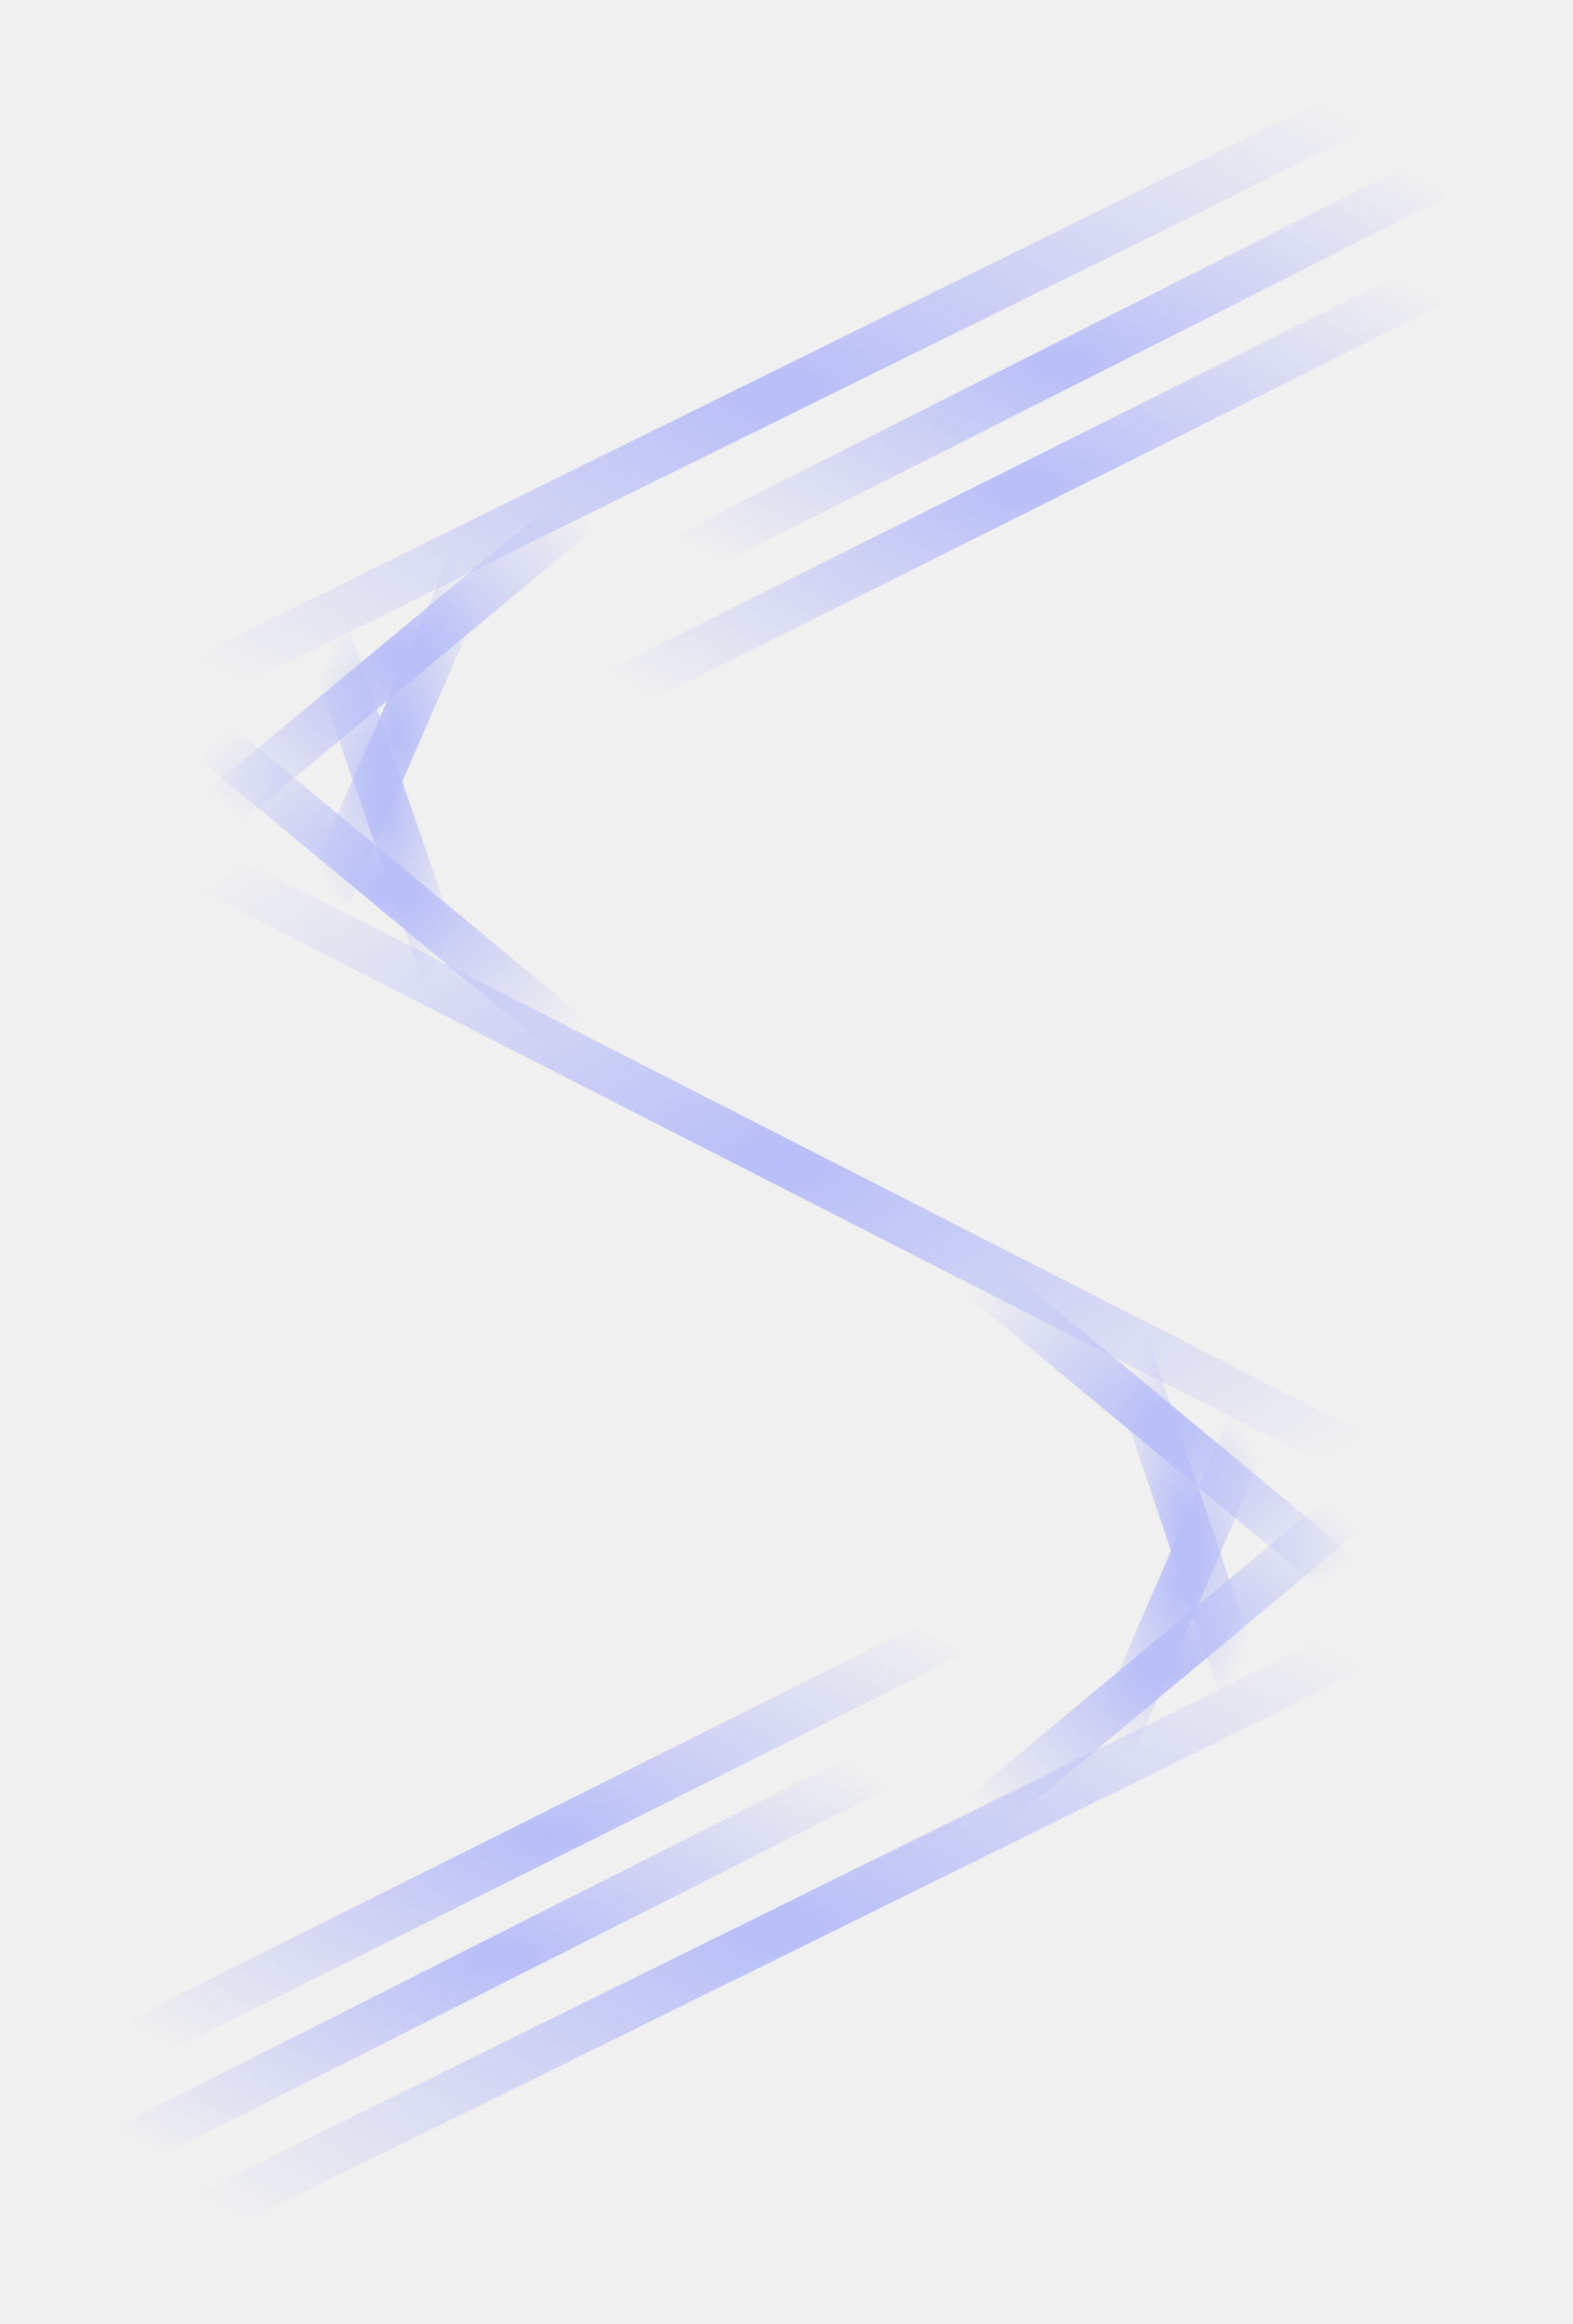
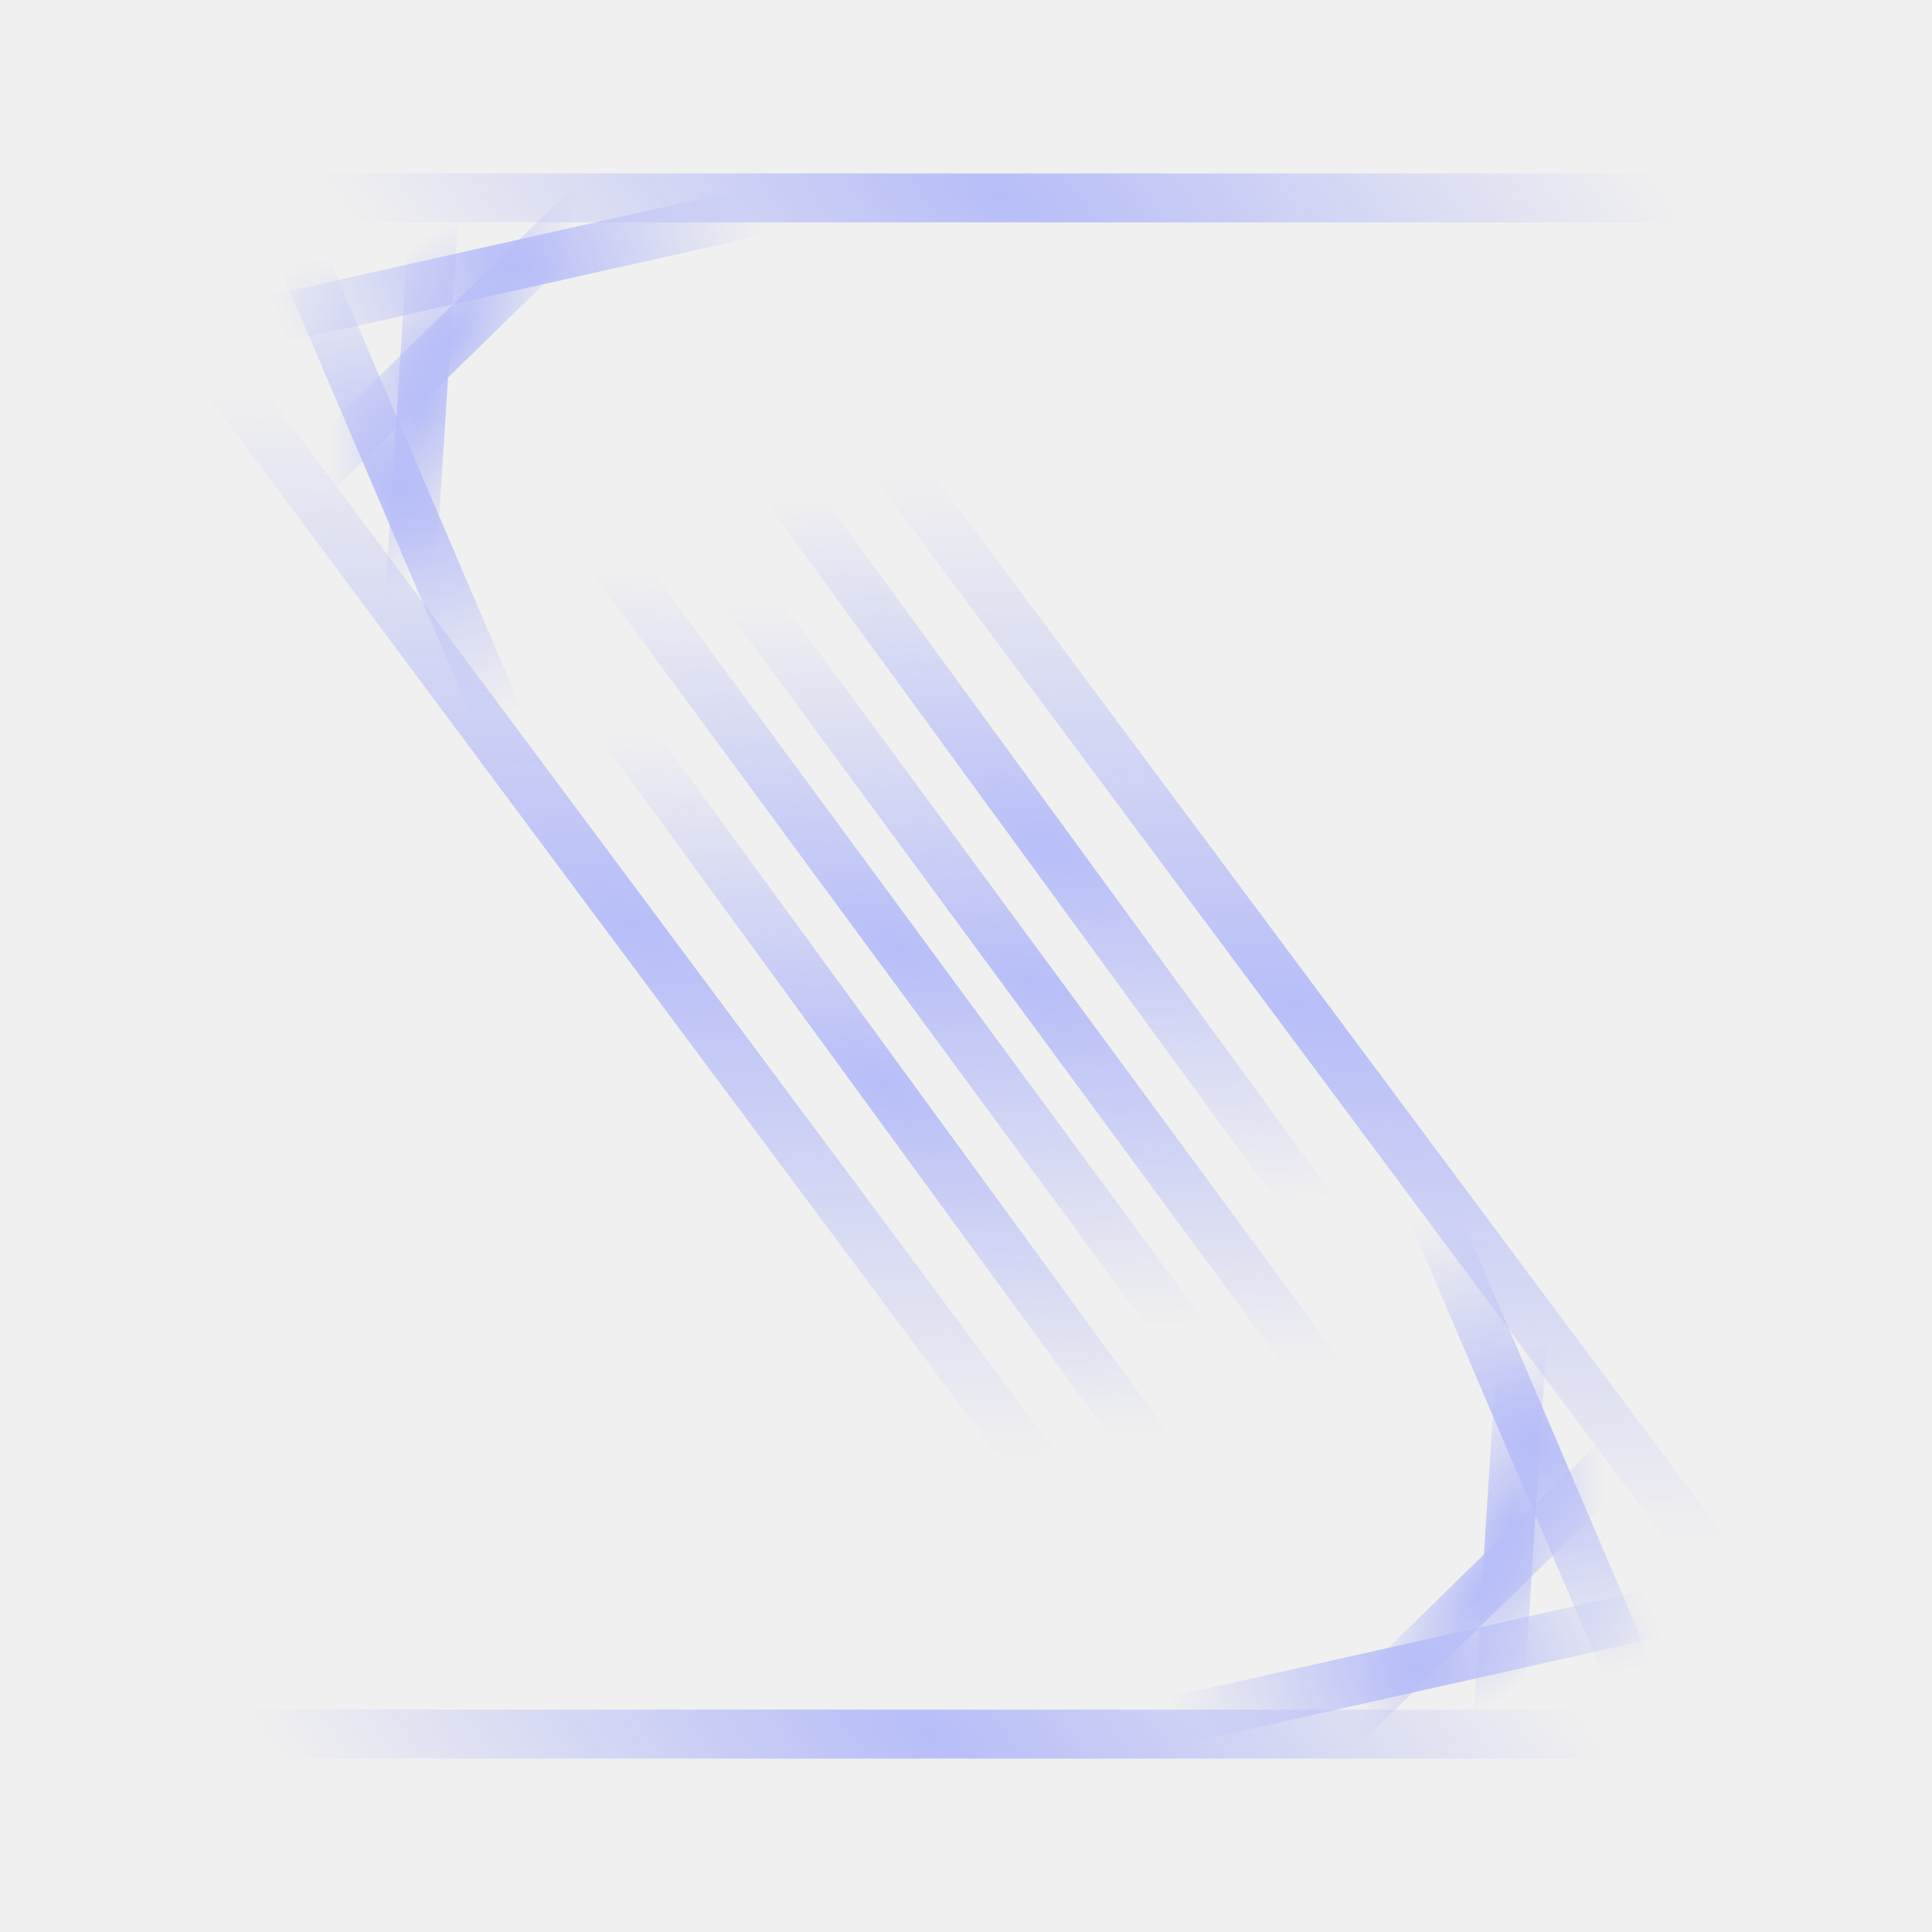
- <svg xmlns="http://www.w3.org/2000/svg" xmlns:xlink="http://www.w3.org/1999/xlink" width="27.053mm" height="39.979mm" viewBox="0 0 27.053 39.979" version="1.1" id="svg2740">
+ <svg xmlns="http://www.w3.org/2000/svg" xmlns:xlink="http://www.w3.org/1999/xlink" width="100mm" height="100mm" viewBox="0 0 100 100" version="1.1" id="svg2740">
  <defs id="defs2737">
-     <linearGradient id="linearGradient35302">
-       <stop style="stop-color:#b7bdf8;stop-opacity:1;" offset="0" id="stop35298" />
-       <stop style="stop-color:#b7bdf8;stop-opacity:0;" offset="1" id="stop35300" />
+     <linearGradient id="linearGradient2020">
+       <stop style="stop-color:#b7bdf8;stop-opacity:1;" offset="0" id="stop2016" />
+       <stop style="stop-color:#b7bdf8;stop-opacity:0;" offset="1" id="stop2018" />
    </linearGradient>
    <linearGradient id="linearGradient1955">
-       <stop style="stop-color:#1b006a;stop-opacity:1;" offset="0" id="stop1953" />
+       <stop style="stop-color:#ffffff;stop-opacity:1;" offset="0" id="stop1953" />
    </linearGradient>
-     <radialGradient xlink:href="#linearGradient35302" id="radialGradient35304" cx="100.373" cy="77.502" fx="100.373" fy="77.502" r="8.783" gradientTransform="matrix(1,0,0,0.5274527,0,36.62351)" gradientUnits="userSpaceOnUse" />
-     <radialGradient xlink:href="#linearGradient35302" id="radialGradient35306" cx="99.736" cy="79.6" fx="99.736" fy="79.6" r="9.544" gradientTransform="matrix(1,0,0,0.5208797,0,38.1379)" gradientUnits="userSpaceOnUse" />
-     <radialGradient xlink:href="#linearGradient35302" id="radialGradient35308" cx="90.748" cy="104.888" fx="90.748" fy="104.888" r="8.783" gradientTransform="matrix(1,0,0,0.5274529,0,49.56434)" gradientUnits="userSpaceOnUse" />
-     <radialGradient xlink:href="#linearGradient35302" id="radialGradient35310" cx="91.506" cy="102.81" fx="91.506" fy="102.81" r="9.544" gradientTransform="matrix(1,0,0,0.5208794,0,49.25834)" gradientUnits="userSpaceOnUse" />
-     <radialGradient xlink:href="#linearGradient35302" id="radialGradient35312" cx="102.409" cy="98.497" fx="102.409" fy="98.497" r="1.726" gradientTransform="matrix(1,0,0,2.008776,0,-99.3613)" gradientUnits="userSpaceOnUse" />
-     <radialGradient xlink:href="#linearGradient35302" id="radialGradient35314" cx="102.461" cy="97.32" fx="102.461" fy="97.32" r="1.435" gradientTransform="matrix(1,0,0,2.425625,0,-138.7412)" gradientUnits="userSpaceOnUse" />
-     <radialGradient xlink:href="#linearGradient35302" id="radialGradient35316" cx="88.728" cy="85.056" fx="88.728" fy="85.056" r="1.479" gradientTransform="matrix(1,0,0,2.377398,0,-117.1556)" gradientUnits="userSpaceOnUse" />
-     <radialGradient xlink:href="#linearGradient35302" id="radialGradient35318" cx="88.94" cy="83.839" fx="88.94" fy="83.839" r="1.789" gradientTransform="matrix(1,0,0,2.011757,0,-84.82427)" gradientUnits="userSpaceOnUse" />
-     <radialGradient xlink:href="#linearGradient35302" id="radialGradient35320" cx="102.078" cy="95.768" fx="102.078" fy="95.768" r="4.306" gradientTransform="matrix(1,0,0,0.8456213,0,14.78455)" gradientUnits="userSpaceOnUse" />
-     <radialGradient xlink:href="#linearGradient35302" id="radialGradient35322" cx="88.811" cy="86.487" fx="88.811" fy="86.487" r="4.276" gradientTransform="matrix(1,0,0,0.8451747,0,13.39035)" gradientUnits="userSpaceOnUse" />
-     <radialGradient xlink:href="#linearGradient35302" id="radialGradient35324" cx="88.986" cy="82.566" fx="88.986" fy="82.566" r="4.308" gradientTransform="matrix(1,0,0,0.8459924,0,12.71573)" gradientUnits="userSpaceOnUse" />
-     <radialGradient xlink:href="#linearGradient35302" id="radialGradient35326" cx="102.105" cy="99.846" fx="102.105" fy="99.846" r="4.335" gradientTransform="matrix(1,0,0,0.8485717,0,15.11945)" gradientUnits="userSpaceOnUse" />
-     <radialGradient xlink:href="#linearGradient35302" id="radialGradient35328" cx="95.538" cy="91.203" fx="95.538" fy="91.203" r="13.553" gradientTransform="matrix(1,0,0,0.5251003,0,43.31211)" gradientUnits="userSpaceOnUse" />
-     <radialGradient xlink:href="#linearGradient35302" id="radialGradient35330" cx="95.537" cy="104.437" fx="95.537" fy="104.437" r="13.568" gradientTransform="matrix(1,0,0,0.5080346,0,51.37928)" gradientUnits="userSpaceOnUse" />
-     <radialGradient xlink:href="#linearGradient35302" id="radialGradient35332" cx="95.537" cy="77.978" fx="95.537" fy="77.978" r="13.568" gradientTransform="matrix(1,0,0,0.5080347,0,38.3627)" gradientUnits="userSpaceOnUse" />
+     <meshgradient id="meshgradient35" gradientUnits="userSpaceOnUse" x="79.901" y="70.265">
+       <meshrow id="meshrow38">
+         <meshpatch id="meshpatch38">
+           <stop path="c 10.88,0  21.761,0  32.641,0" style="stop-color:#ffffff;stop-opacity:1" id="stop35" />
+           <stop path="c 0,12.889  0,25.777  0,38.666" style="stop-color:#ffffff;stop-opacity:1" id="stop36" />
+           <stop path="c -10.88,0  -21.761,0  -32.641,0" style="stop-color:#ffffff;stop-opacity:1" id="stop37" />
+           <stop path="c 0,-12.889  0,-25.777  0,-38.666" style="stop-color:#ffffff;stop-opacity:1" id="stop38" />
+         </meshpatch>
+       </meshrow>
+     </meshgradient>
+     <radialGradient xlink:href="#linearGradient2020" id="radialGradient2078-7" cx="95.537" cy="104.437" fx="95.537" fy="104.437" r="13.568" gradientTransform="matrix(1,0,0,0.5080346,1.984458,44.86129)" gradientUnits="userSpaceOnUse" />
+     <radialGradient xlink:href="#linearGradient2020" id="radialGradient2076-3" cx="95.538" cy="91.203" fx="95.538" fy="91.203" r="13.553" gradientTransform="matrix(1,0,0,0.5251003,1.984458,36.79412)" gradientUnits="userSpaceOnUse" />
+     <radialGradient xlink:href="#linearGradient2020" id="radialGradient2074-6" cx="102.105" cy="99.846" fx="102.105" fy="99.846" r="4.335" gradientTransform="matrix(1,0,0,0.8485717,1.984458,8.601453)" gradientUnits="userSpaceOnUse" />
+     <radialGradient xlink:href="#linearGradient2020" id="radialGradient2068-0" cx="102.078" cy="95.768" fx="102.078" fy="95.768" r="4.306" gradientTransform="matrix(1,0,0,0.8456213,1.984458,8.266553)" gradientUnits="userSpaceOnUse" />
+     <radialGradient xlink:href="#linearGradient2020" id="radialGradient2062-6" cx="102.461" cy="97.32" fx="102.461" fy="97.32" r="1.435" gradientTransform="matrix(1,0,0,2.425625,1.984458,-145.2592)" gradientUnits="userSpaceOnUse" />
+     <radialGradient xlink:href="#linearGradient2020" id="radialGradient2060-2" cx="102.409" cy="98.497" fx="102.409" fy="98.497" r="1.726" gradientTransform="matrix(1,0,0,2.008776,1.984458,-105.8793)" gradientUnits="userSpaceOnUse" />
+     <radialGradient xlink:href="#linearGradient2020" id="radialGradient2058-6" cx="91.506" cy="102.81" fx="91.506" fy="102.81" r="9.544" gradientTransform="matrix(1,0,0,0.5208794,1.984458,42.74035)" gradientUnits="userSpaceOnUse" />
+     <radialGradient xlink:href="#linearGradient2020" id="radialGradient2056-1" cx="90.748" cy="104.888" fx="90.748" fy="104.888" r="8.783" gradientTransform="matrix(1,0,0,0.5274529,1.984458,43.04635)" gradientUnits="userSpaceOnUse" />
+     <linearGradient xlink:href="#linearGradient22" id="linearGradient35" gradientUnits="userSpaceOnUse" x1="79.505" y1="89.598" x2="112.94" y2="89.598" />
+     <linearGradient id="linearGradient22">
+       <stop style="stop-color:#ffffff;stop-opacity:0.581;" offset="0" id="stop22" />
+       <stop style="stop-color:#ffffff;stop-opacity:0;" offset="1" id="stop23" />
+     </linearGradient>
+     <radialGradient xlink:href="#linearGradient2020" id="radialGradient8" gradientUnits="userSpaceOnUse" gradientTransform="matrix(1,0,0,0.5080346,1.984458,44.86129)" cx="95.537" cy="104.437" fx="95.537" fy="104.437" r="13.568" />
+     <radialGradient xlink:href="#linearGradient2020" id="radialGradient9" gradientUnits="userSpaceOnUse" gradientTransform="matrix(1,0,0,0.5251003,1.984458,36.79412)" cx="95.538" cy="91.203" fx="95.538" fy="91.203" r="13.553" />
+     <radialGradient xlink:href="#linearGradient2020" id="radialGradient10" gradientUnits="userSpaceOnUse" gradientTransform="matrix(1,0,0,0.8485717,1.984458,8.601453)" cx="102.105" cy="99.846" fx="102.105" fy="99.846" r="4.335" />
+     <linearGradient id="linearGradient30" gradientTransform="scale(1.087457,0.9195764)" x1="91.733" y1="93.096" x2="99.654" y2="93.096" gradientUnits="userSpaceOnUse">
+       <stop style="stop-color:#b7bdf8;stop-opacity:1;" offset="0" id="stop27" />
+       <stop style="stop-color:#b7bdf8;stop-opacity:0;" offset="1" id="stop28" />
+     </linearGradient>
+     <linearGradient id="linearGradient32" gradientTransform="scale(0.7055605,1.417313)" x1="145.512" y1="62.45" x2="150.405" y2="62.45" gradientUnits="userSpaceOnUse">
+       <stop style="stop-color:#ffffff;stop-opacity:0.581;" offset="0" id="stop31" />
+       <stop style="stop-color:#ffffff;stop-opacity:0;" offset="1" id="stop32" />
+     </linearGradient>
+     <radialGradient xlink:href="#linearGradient2020" id="radialGradient11" gradientUnits="userSpaceOnUse" gradientTransform="matrix(1,0,0,0.8456213,1.984458,8.266553)" cx="102.078" cy="95.768" fx="102.078" fy="95.768" r="4.306" />
+     <linearGradient id="linearGradient34" gradientTransform="scale(1.376918,0.7262598)" x1="60.969" y1="129.068" x2="73.727" y2="129.068" gradientUnits="userSpaceOnUse">
+       <stop style="stop-color:#b7bdf8;stop-opacity:1;" offset="0" id="stop33" />
+       <stop style="stop-color:#b7bdf8;stop-opacity:0;" offset="1" id="stop34" />
+     </linearGradient>
+     <radialGradient xlink:href="#linearGradient2020" id="radialGradient12" gradientUnits="userSpaceOnUse" gradientTransform="matrix(1,0,0,2.425625,1.984458,-145.2592)" cx="102.461" cy="97.32" fx="102.461" fy="97.32" r="1.435" />
+     <radialGradient xlink:href="#linearGradient2020" id="radialGradient13" gradientUnits="userSpaceOnUse" gradientTransform="matrix(1,0,0,2.008776,1.984458,-105.8793)" cx="102.409" cy="98.497" fx="102.409" fy="98.497" r="1.726" />
+     <radialGradient xlink:href="#linearGradient2020" id="radialGradient14" gradientUnits="userSpaceOnUse" gradientTransform="matrix(1,0,0,0.5208794,1.984458,42.74035)" cx="91.506" cy="102.81" fx="91.506" fy="102.81" r="9.544" />
+     <radialGradient xlink:href="#linearGradient2020" id="radialGradient15" gradientUnits="userSpaceOnUse" gradientTransform="matrix(1,0,0,0.5274529,1.984458,43.04635)" cx="90.748" cy="104.888" fx="90.748" fy="104.888" r="8.783" />
+     <linearGradient xlink:href="#linearGradient22" id="linearGradient59" gradientUnits="userSpaceOnUse" x1="79.505" y1="89.598" x2="112.94" y2="89.598" />
+     <linearGradient xlink:href="#linearGradient22" id="linearGradient60" gradientUnits="userSpaceOnUse" x1="79.505" y1="89.598" x2="112.94" y2="89.598" />
+     <linearGradient xlink:href="#linearGradient22" id="linearGradient61" gradientUnits="userSpaceOnUse" x1="79.505" y1="89.598" x2="112.94" y2="89.598" />
+     <linearGradient xlink:href="#linearGradient22" id="linearGradient62" gradientUnits="userSpaceOnUse" x1="79.505" y1="89.598" x2="112.94" y2="89.598" />
+     <linearGradient xlink:href="#linearGradient22" id="linearGradient63" gradientUnits="userSpaceOnUse" x1="79.505" y1="89.598" x2="112.94" y2="89.598" />
+     <meshgradient id="meshgradient2" gradientUnits="userSpaceOnUse" x="79.901" y="70.265">
+       <meshrow id="meshrow5">
+         <meshpatch id="meshpatch5">
+           <stop path="c 10.88,0  21.761,0  32.641,0" style="stop-color:#ffffff;stop-opacity:1" id="stop2" />
+           <stop path="c 0,12.889  0,25.777  0,38.666" style="stop-color:#ffffff;stop-opacity:1" id="stop3" />
+           <stop path="c -10.88,0  -21.761,0  -32.641,0" style="stop-color:#ffffff;stop-opacity:1" id="stop4" />
+           <stop path="c 0,-12.889  0,-25.777  0,-38.666" style="stop-color:#ffffff;stop-opacity:1" id="stop5" />
+         </meshpatch>
+       </meshrow>
+     </meshgradient>
  </defs>
-   <g id="layer1" transform="translate(-82.09461,-71.21806)">
-     <path style="fill:#280b0b;fill-opacity:1;stroke:url(#radialGradient35332);stroke-width:0.794;stroke-linecap:round;stroke-linejoin:round;stroke-miterlimit:1;stroke-dasharray:none;stroke-opacity:1" d="m 108.707,71.483 -26.341,12.992" id="path1872" />
-     <path style="fill:#280b0b;fill-opacity:1;stroke:url(#radialGradient35330);stroke-width:0.794;stroke-linecap:round;stroke-miterlimit:1;stroke-dasharray:none;stroke-opacity:1" d="M 108.707,97.941 82.366,110.933" id="path1874" />
-     <path style="fill:#280b0b;fill-opacity:1;stroke:url(#radialGradient35328);stroke-width:0.794;stroke-linecap:round;stroke-miterlimit:1;stroke-dasharray:none;stroke-opacity:1" d="m 108.694,97.922 -13.156,-6.72 -13.156,-6.72" id="path1876" />
-     <path style="fill:#280b0b;fill-opacity:1;stroke:url(#radialGradient35326);stroke-width:0.794;stroke-linecap:round;stroke-linejoin:round;stroke-miterlimit:1;stroke-dasharray:none;stroke-opacity:1" d="m 98.167,103.127 7.877,-6.564" id="path1878" />
-     <path style="fill:#280b0b;fill-opacity:1;stroke:url(#radialGradient35324);stroke-width:0.794;stroke-linecap:round;stroke-linejoin:round;stroke-miterlimit:1;stroke-dasharray:none;stroke-opacity:1" d="m 85.075,85.813 7.822,-6.495" id="path1880" />
-     <path style="fill:#280b0b;fill-opacity:1;stroke:url(#radialGradient35322);stroke-width:0.794;stroke-linecap:round;stroke-linejoin:round;stroke-miterlimit:1;stroke-dasharray:none;stroke-opacity:1" d="m 84.932,83.27 7.758,6.434" id="path1882" />
-     <path style="fill:#280b0b;fill-opacity:1;stroke:url(#radialGradient35320);stroke-width:0.794;stroke-linecap:round;stroke-linejoin:round;stroke-miterlimit:1;stroke-dasharray:none;stroke-opacity:1" d="m 98.169,92.523 7.819,6.49" id="path1884" />
-     <path style="fill:#280b0b;fill-opacity:1;stroke:url(#radialGradient35318);stroke-width:0.794;stroke-linecap:round;stroke-linejoin:round;stroke-miterlimit:1;stroke-dasharray:none;stroke-opacity:1" d="m 87.548,87.041 2.785,-6.405" id="path1886" />
-     <path style="fill:#280b0b;fill-opacity:1;stroke:url(#radialGradient35316);stroke-width:0.794;stroke-linecap:round;stroke-linejoin:round;stroke-miterlimit:1;stroke-dasharray:none;stroke-opacity:1" d="m 89.811,88.175 -2.164,-6.238" id="path1888" />
-     <path style="fill:#280b0b;fill-opacity:1;stroke:url(#radialGradient35314);stroke-width:0.794;stroke-linecap:round;stroke-linejoin:round;stroke-miterlimit:1;stroke-dasharray:none;stroke-opacity:1" d="m 103.5,100.405 -2.077,-6.17" id="path1890" />
-     <path style="fill:#280b0b;fill-opacity:1;stroke:url(#radialGradient35312);stroke-width:0.794;stroke-linecap:round;stroke-linejoin:round;stroke-miterlimit:1;stroke-dasharray:none;stroke-opacity:1" d="m 101.08,101.568 2.659,-6.142" id="path1892" />
-     <path style="fill:#280b0b;fill-opacity:1;stroke:url(#radialGradient35310);stroke-width:0.794;stroke-linecap:round;stroke-linejoin:round;stroke-miterlimit:1;stroke-dasharray:none;stroke-opacity:1" d="M 100.653,98.236 82.359,107.384" id="path3626" />
-     <path style="fill:#280b0b;fill-opacity:1;stroke:url(#radialGradient35308);stroke-width:0.794;stroke-linecap:round;stroke-linejoin:round;stroke-miterlimit:1;stroke-dasharray:none;stroke-opacity:1" d="m 99.134,100.652 -16.773,8.472" id="path3628" />
-     <path style="fill:#280b0b;fill-opacity:1;stroke:url(#radialGradient35306);stroke-width:0.794;stroke-linecap:round;stroke-linejoin:round;stroke-miterlimit:1;stroke-dasharray:none;stroke-opacity:1" d="m 108.883,75.025 -18.294,9.149" id="path3630" />
-     <path style="fill:#280b0b;fill-opacity:1;stroke:url(#radialGradient35304);stroke-width:0.794;stroke-linecap:round;stroke-linejoin:round;stroke-miterlimit:1;stroke-dasharray:none;stroke-opacity:1" d="m 108.76,73.266 -16.773,8.472" id="path3632" />
+   <g id="layer1" transform="translate(-96.6066,-75.60186)">
+     <g id="g35" style="fill:url(#meshgradient35)" transform="matrix(-0.2887725,-0.1475443,-0.1475443,0.2887725,142.9033,68.00491)">
+       <g id="g2" style="fill:url(#meshgradient2)" transform="translate(-4.225937,-6.503468)">
+         <g id="g1" transform="matrix(9.841724,0,0,9.841724,-996.118,-785.8713)" style="fill:#ffffff;fill-opacity:0.581">
+           <path style="fill:#ffffff;fill-opacity:0.581;stroke:url(#radialGradient2078-7);stroke-width:0.794;stroke-linecap:round;stroke-miterlimit:1;stroke-dasharray:none;stroke-opacity:1" d="M 110.692,91.423 84.351,104.415" id="path1874-8" />
+           <path style="fill:#ffffff;fill-opacity:0.581;stroke:url(#radialGradient2076-3);stroke-width:0.794;stroke-linecap:round;stroke-miterlimit:1;stroke-dasharray:none;stroke-opacity:1" d="m 110.679,91.404 -13.156,-6.72 -13.156,-6.72" id="path1876-7" />
+           <path style="fill:#ffffff;fill-opacity:0.581;stroke:url(#radialGradient2074-6);stroke-width:0.794;stroke-linecap:round;stroke-linejoin:round;stroke-miterlimit:1;stroke-dasharray:none;stroke-opacity:1" d="m 100.151,96.609 7.877,-6.564" id="path1878-9" />
+           <path style="fill:#ffffff;fill-opacity:0.581;stroke:url(#radialGradient2068-0);stroke-width:0.794;stroke-linecap:round;stroke-linejoin:round;stroke-miterlimit:1;stroke-dasharray:none;stroke-opacity:1" d="m 100.153,86.005 7.819,6.49" id="path1884-2" />
+           <path style="fill:#ffffff;fill-opacity:0.581;stroke:url(#radialGradient2062-6);stroke-width:0.794;stroke-linecap:round;stroke-linejoin:round;stroke-miterlimit:1;stroke-dasharray:none;stroke-opacity:1" d="m 105.484,93.887 -2.077,-6.17" id="path1890-0" />
+           <path style="fill:#ffffff;fill-opacity:0.581;stroke:url(#radialGradient2060-2);stroke-width:0.794;stroke-linecap:round;stroke-linejoin:round;stroke-miterlimit:1;stroke-dasharray:none;stroke-opacity:1" d="m 103.064,95.05 2.659,-6.142" id="path1892-2" />
+           <path style="fill:#ffffff;fill-opacity:0.581;stroke:url(#radialGradient2058-6);stroke-width:0.794;stroke-linecap:round;stroke-linejoin:round;stroke-miterlimit:1;stroke-dasharray:none;stroke-opacity:1" d="M 102.638,91.718 84.344,100.866" id="path3626-3" />
+           <path style="fill:#ffffff;fill-opacity:0.581;stroke:url(#radialGradient2056-1);stroke-width:0.794;stroke-linecap:round;stroke-linejoin:round;stroke-miterlimit:1;stroke-dasharray:none;stroke-opacity:1" d="M 101.119,94.134 84.346,102.606" id="path3628-7" />
+         </g>
+         <g id="g8" transform="matrix(-9.841724,0,0,-9.841724,822.6068,1104.816)" style="fill:url(#linearGradient35)">
+           <path style="fill:url(#linearGradient59);stroke:url(#radialGradient8);stroke-width:0.794;stroke-linecap:round;stroke-miterlimit:1;stroke-dasharray:none;stroke-opacity:1" d="M 110.692,91.423 84.351,104.415" id="path1" />
+           <path style="fill:url(#linearGradient60);stroke:url(#radialGradient9);stroke-width:0.794;stroke-linecap:round;stroke-miterlimit:1;stroke-dasharray:none;stroke-opacity:1" d="m 110.679,91.404 -13.156,-6.72 -13.156,-6.72" id="path2" />
+           <path style="fill:url(#linearGradient61);stroke:url(#radialGradient10);stroke-width:0.794;stroke-linecap:round;stroke-linejoin:round;stroke-miterlimit:1;stroke-dasharray:none;stroke-opacity:1" d="m 100.151,96.609 7.877,-6.564" id="path3" />
+           <path style="fill:url(#linearGradient30);stroke:url(#radialGradient11);stroke-width:0.794;stroke-linecap:round;stroke-linejoin:round;stroke-miterlimit:1;stroke-dasharray:none;stroke-opacity:1" d="m 100.153,86.005 7.819,6.49" id="path4" />
+           <path style="fill:url(#linearGradient62);stroke:url(#radialGradient12);stroke-width:0.794;stroke-linecap:round;stroke-linejoin:round;stroke-miterlimit:1;stroke-dasharray:none;stroke-opacity:1" d="m 105.484,93.887 -2.077,-6.17" id="path5" />
+           <path style="fill:url(#linearGradient32);stroke:url(#radialGradient13);stroke-width:0.794;stroke-linecap:round;stroke-linejoin:round;stroke-miterlimit:1;stroke-dasharray:none;stroke-opacity:1" d="m 103.064,95.05 2.659,-6.142" id="path6" />
+           <path style="fill:url(#linearGradient63);stroke:url(#radialGradient14);stroke-width:0.794;stroke-linecap:round;stroke-linejoin:round;stroke-miterlimit:1;stroke-dasharray:none;stroke-opacity:1" d="M 102.638,91.718 84.344,100.866" id="path7" />
+           <path style="fill:url(#linearGradient34);stroke:url(#radialGradient15);stroke-width:0.794;stroke-linecap:round;stroke-linejoin:round;stroke-miterlimit:1;stroke-dasharray:none;stroke-opacity:1" d="M 101.119,94.134 84.346,102.606" id="path8" />
+         </g>
+       </g>
+     </g>
  </g>
</svg>
